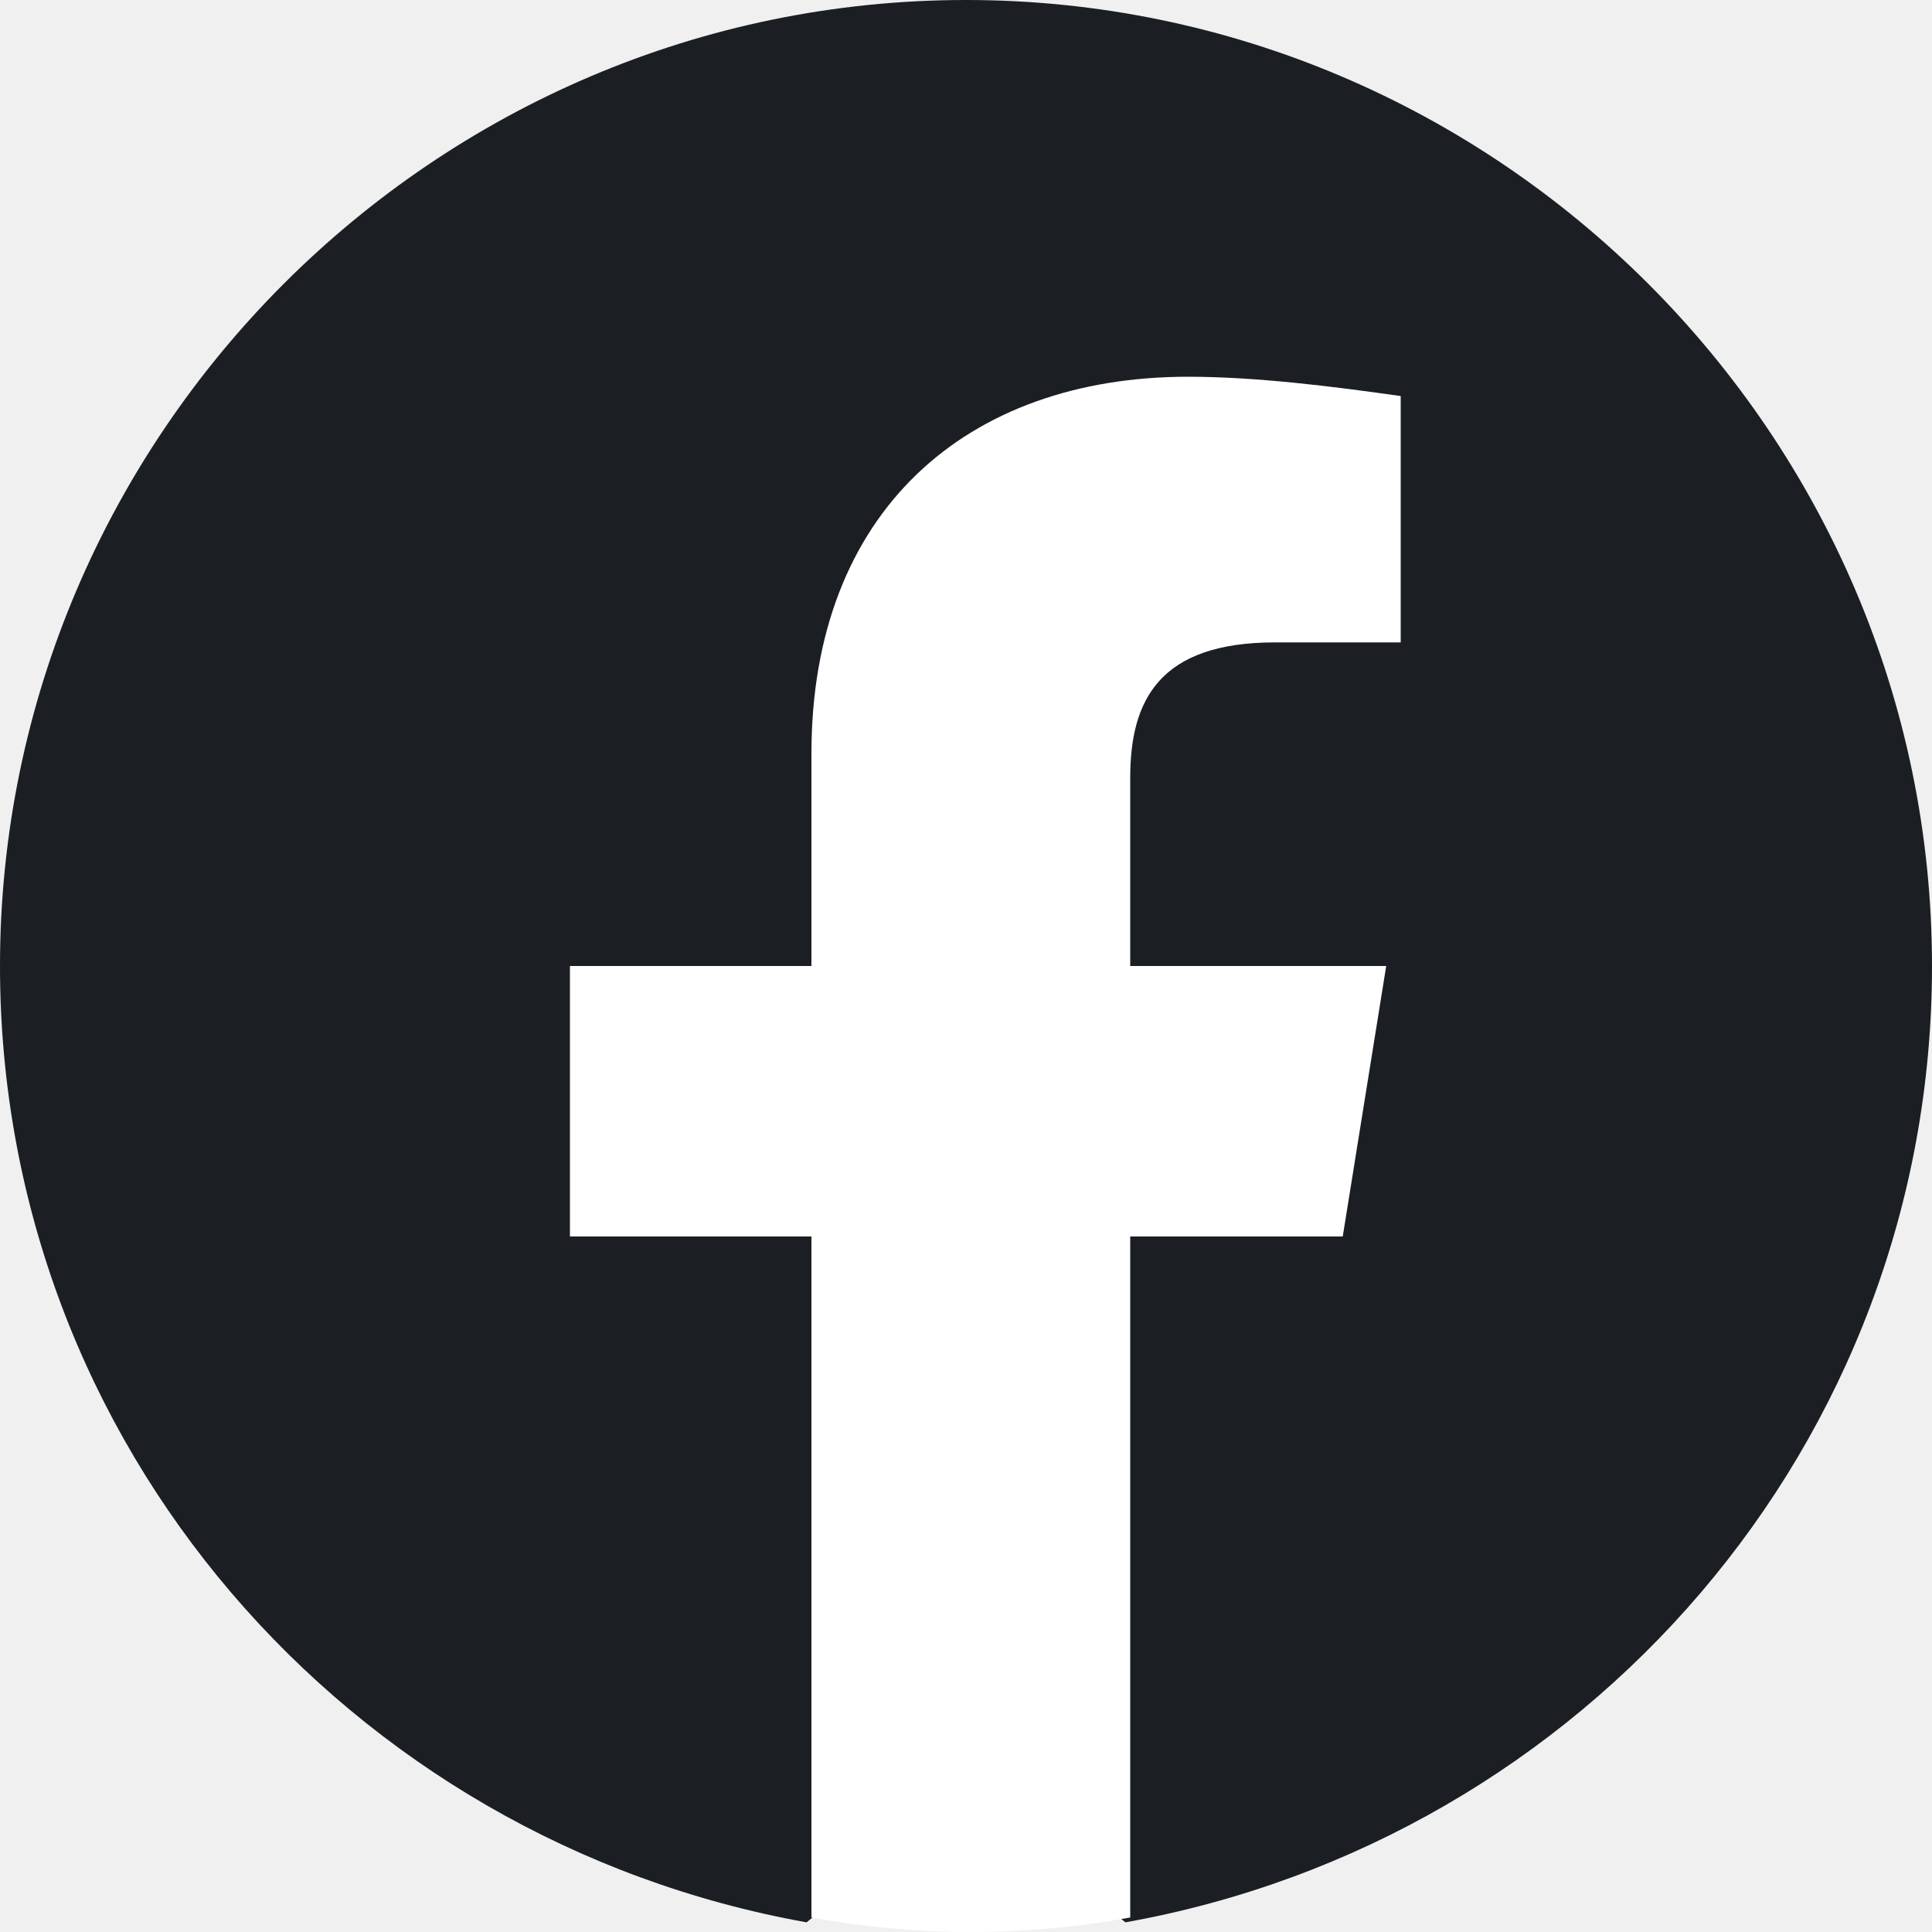
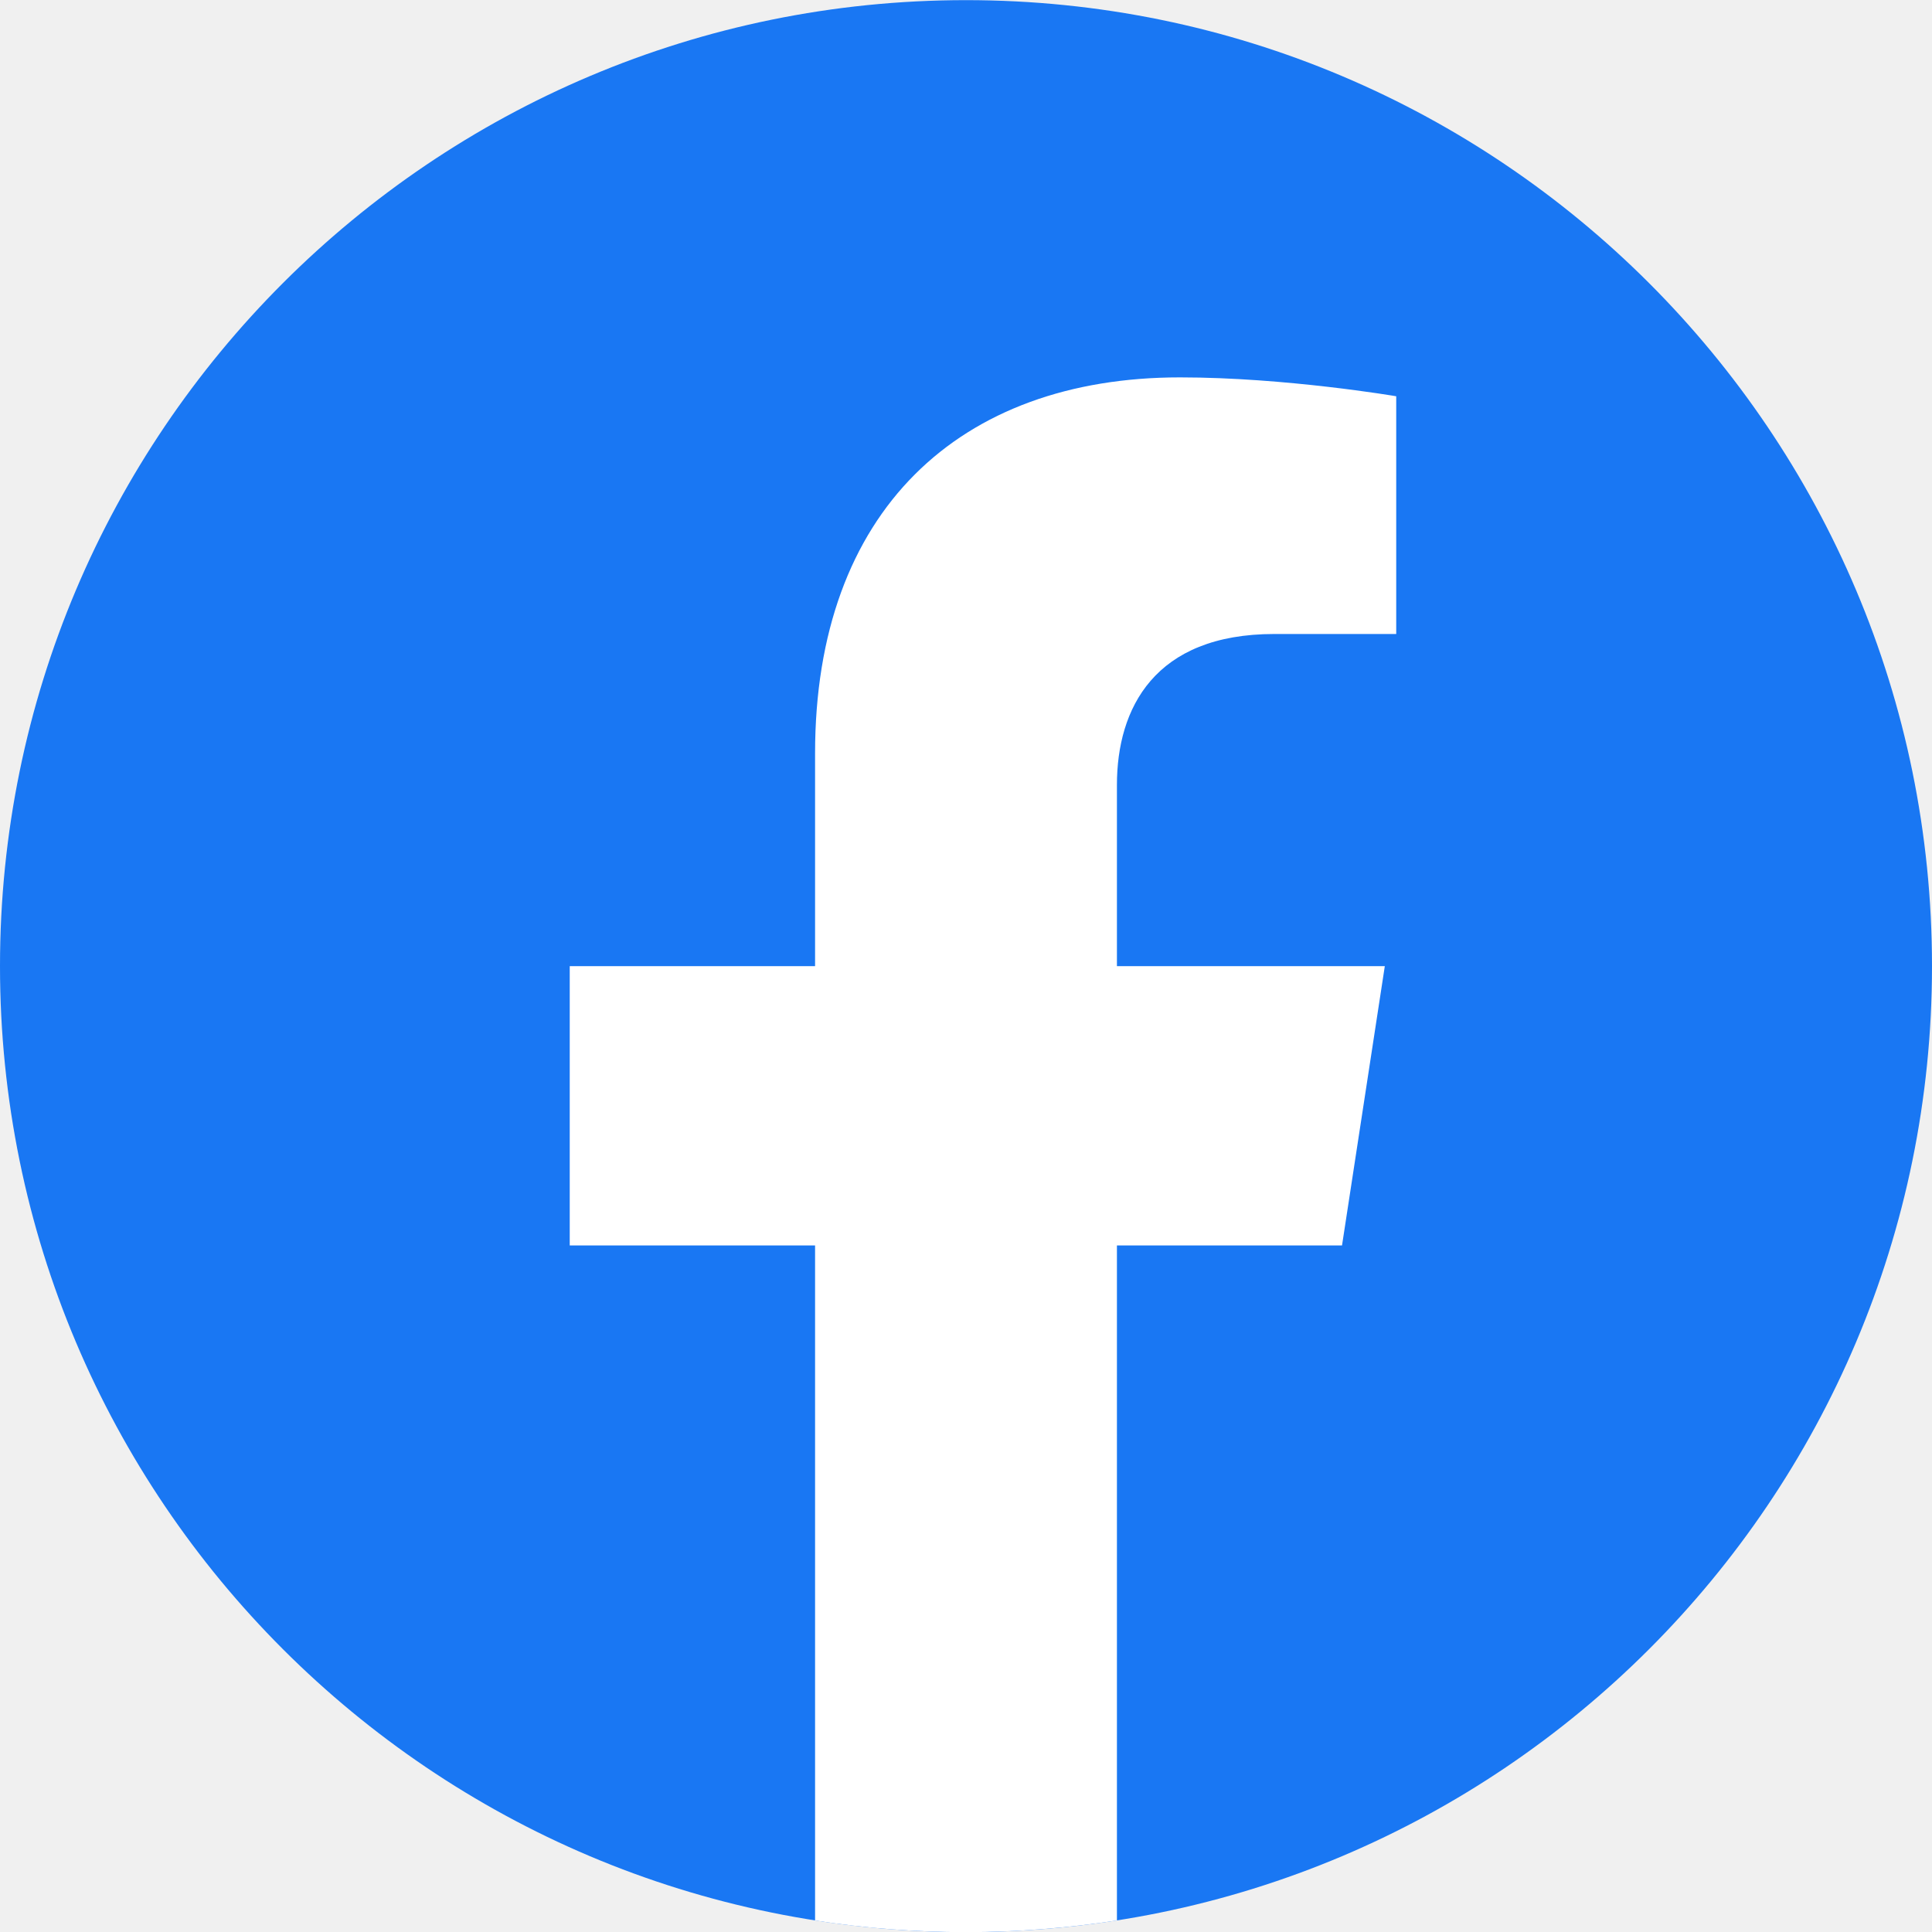
- <svg xmlns="http://www.w3.org/2000/svg" xml:space="preserve" viewBox="0 0 40 40">
-   <linearGradient id="a" x1="-277.375" x2="-277.375" y1="406.602" y2="407.573" gradientTransform="matrix(40 0 0 -39.7778 11115.001 16212.334)" gradientUnits="userSpaceOnUse">
-     <stop offset="0" stop-color="#0062e0" />
-     <stop offset="1" stop-color="#19afff" />
-   </linearGradient>
-   <path fill="#1B1F23" d="M16.7 39.8C7.2 38.1 0 29.9 0 20 0 9 9 0 20 0s20 9 20 20c0 9.9-7.2 18.1-16.7 19.8l-1.1-.9h-4.4l-1.1.9z" />
-   <path fill="#fff" d="m27.8 25.6.9-5.6h-5.3v-3.9c0-1.6.6-2.8 3-2.8H29V8.2c-1.4-.2-3-.4-4.4-.4-4.6 0-7.8 2.8-7.8 7.8V20h-5v5.6h5v14.1c1.1.2 2.2.3 3.3.3 1.1 0 2.2-.1 3.3-.3V25.6h4.4z" />
+ <svg xmlns="http://www.w3.org/2000/svg" width="1365.12" height="1365.12" viewBox="0 0 14222 14222">
+   <circle cx="7111" cy="7112" r="7111" fill="#1977f3" />
+   <path d="M9879 9168l315-2056H8222V5778c0-562 275-1111 1159-1111h897V2917s-814-139-1592-139c-1624 0-2686 984-2686 2767v1567H4194v2056h1806v4969c362 57 733 86 1111 86s749-30 1111-86V9168z" fill="#fff" />
</svg>
